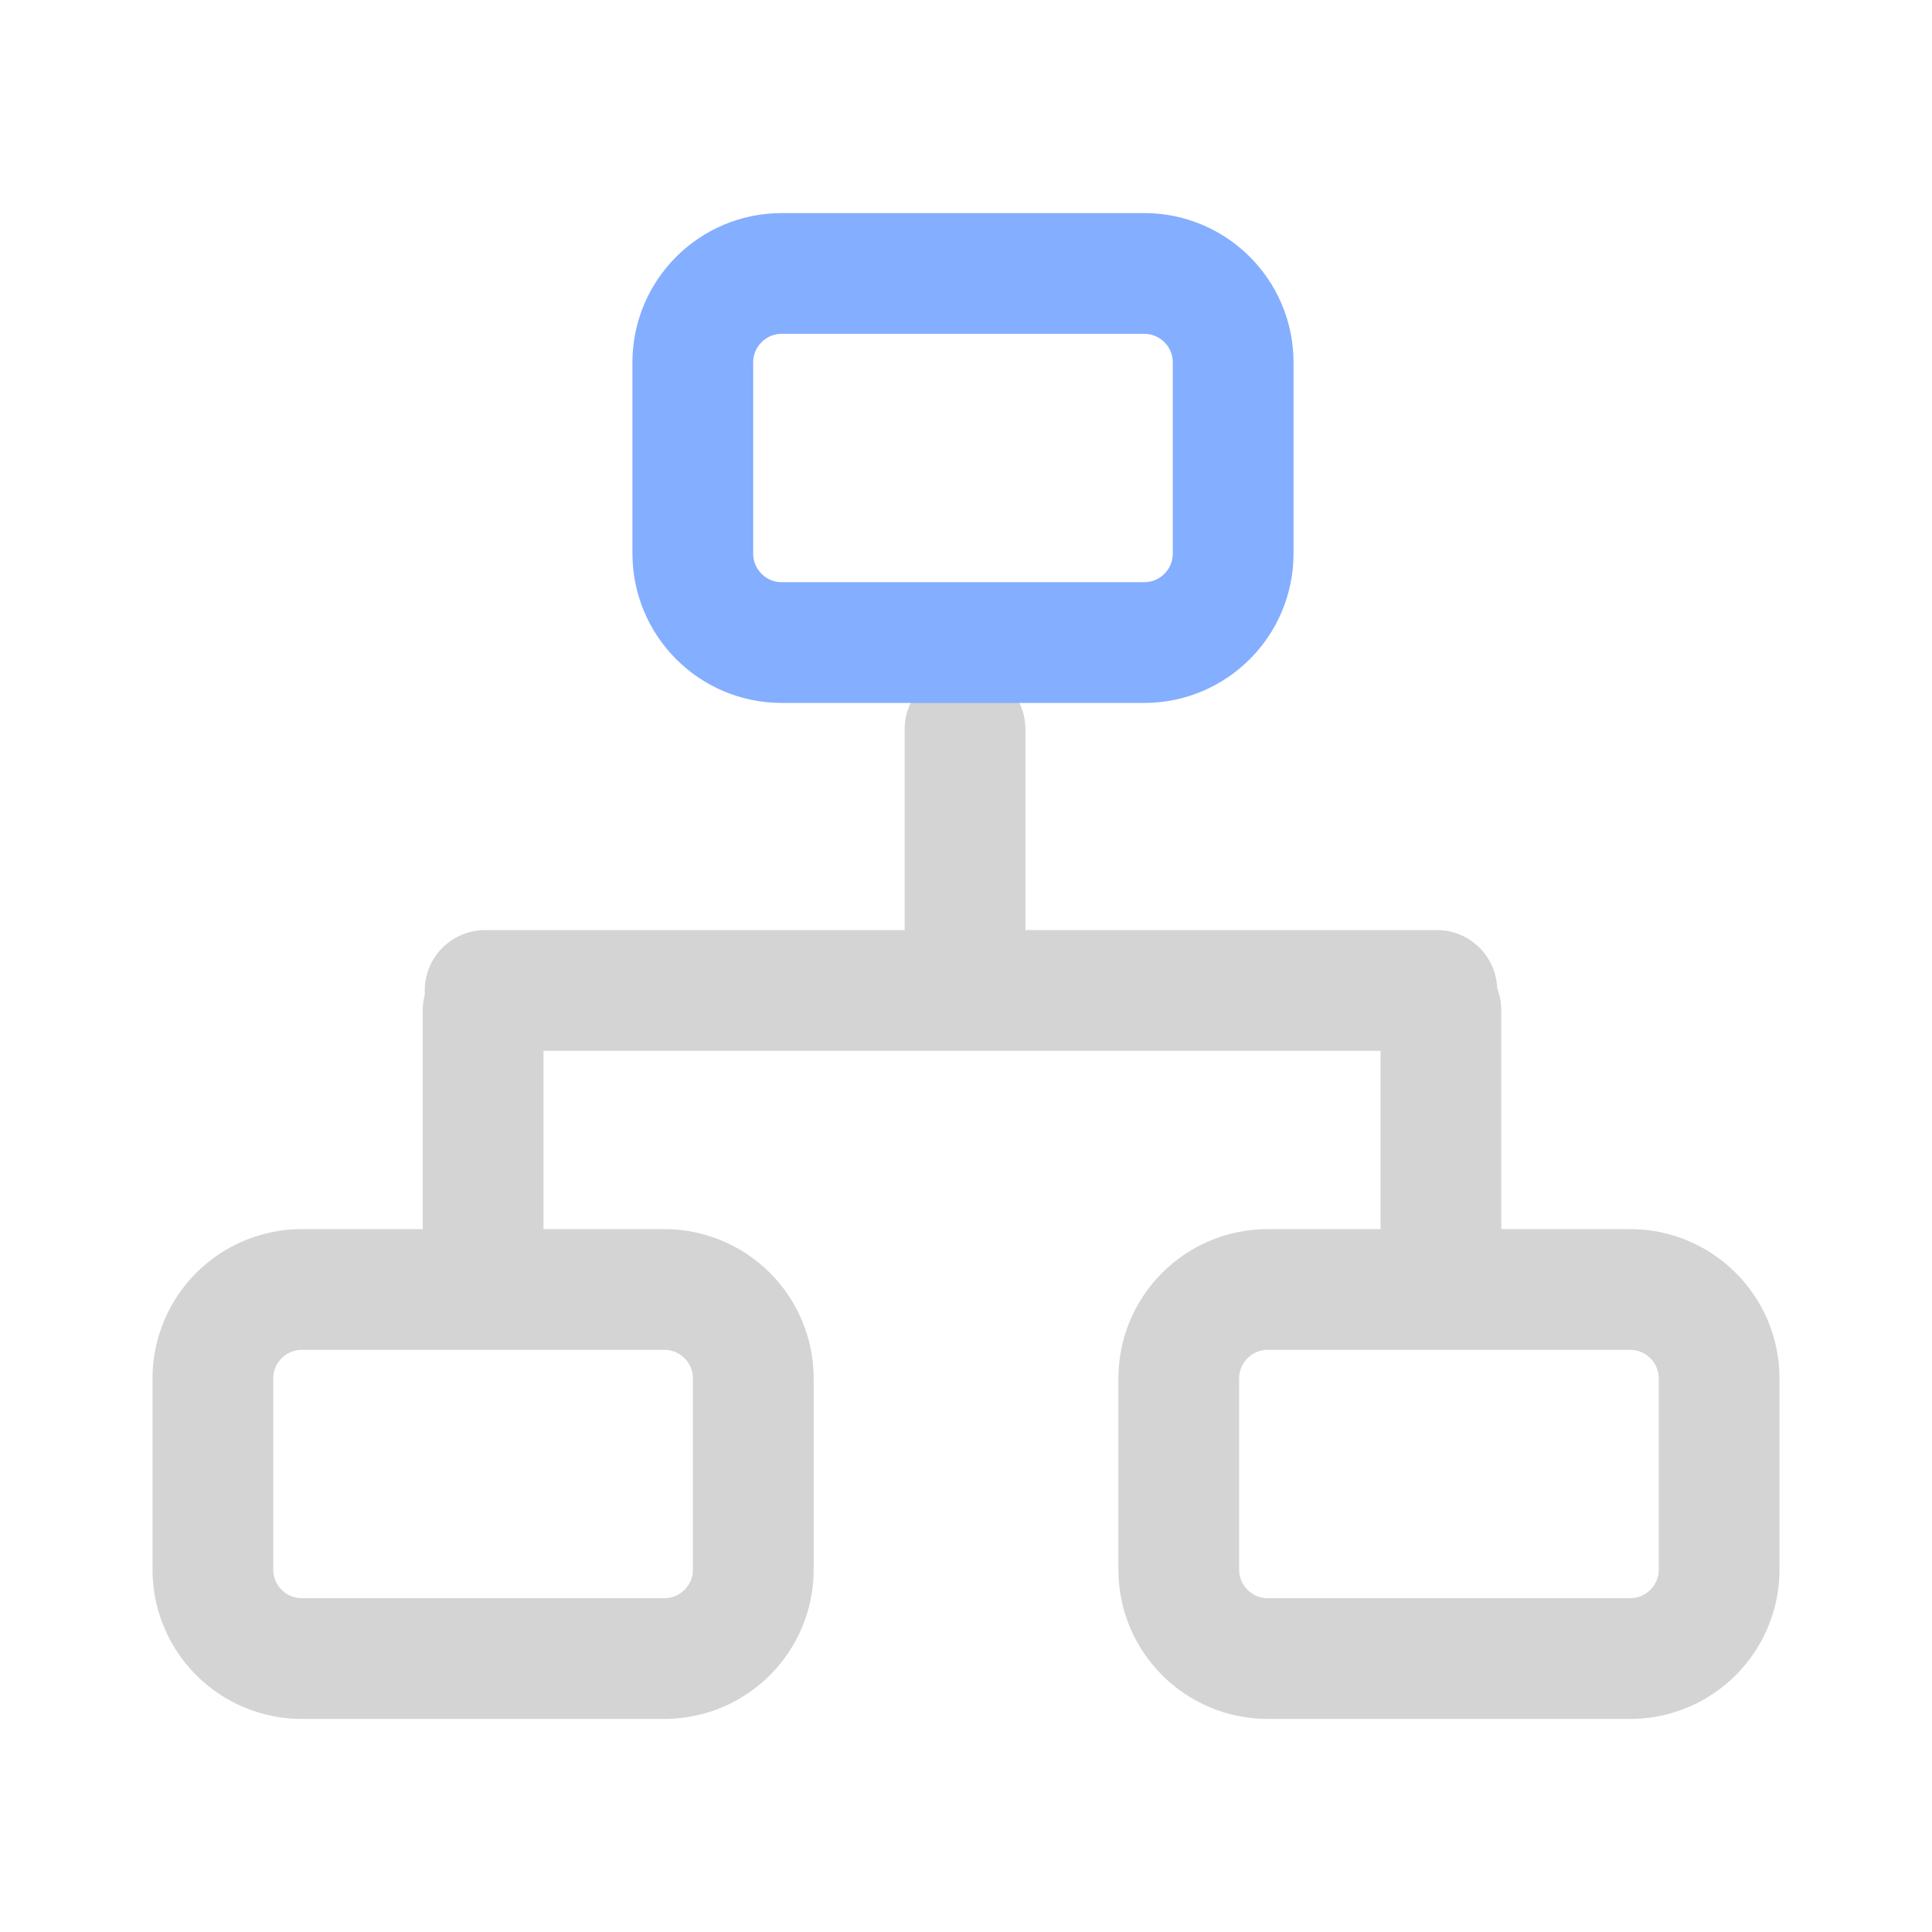
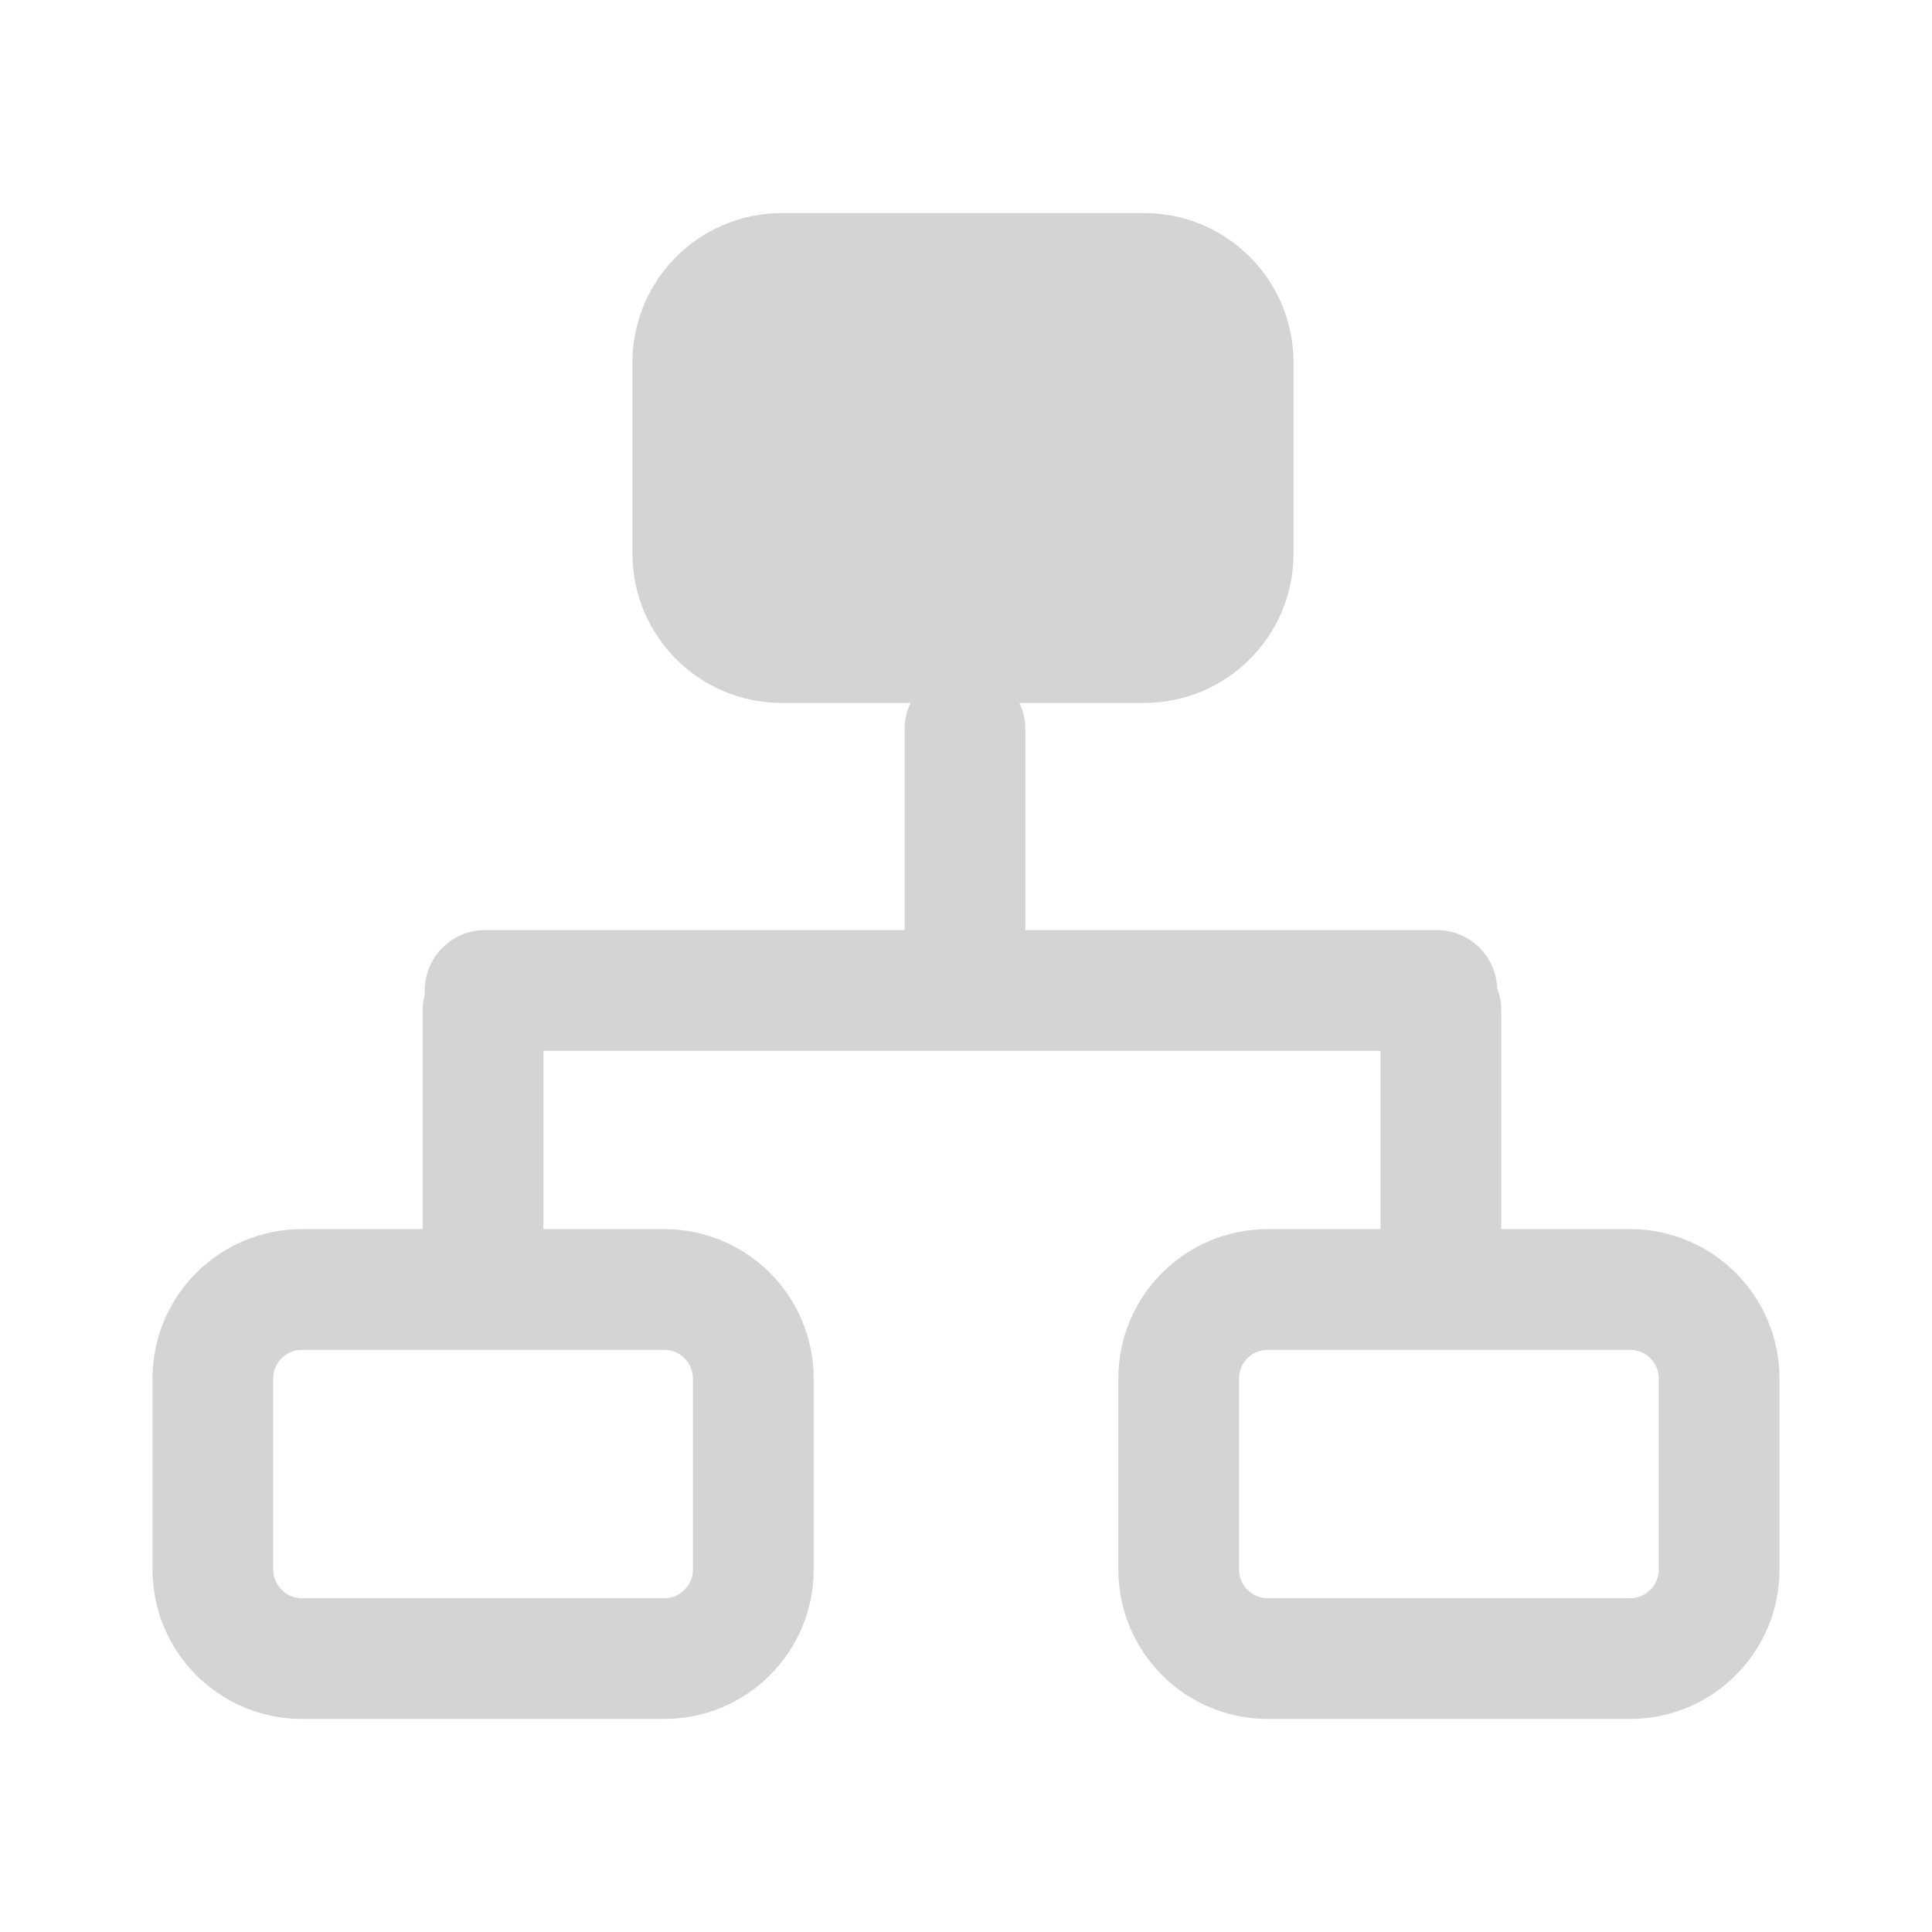
- <svg xmlns="http://www.w3.org/2000/svg" width="32" height="32" viewBox="-2 -3.003 32 32" fill="none">
+ <svg xmlns="http://www.w3.org/2000/svg" width="32" height="32" viewBox="-2.000 -3.003 32 32" fill="none">
  <g id="Content_STROKE">
    <path id="Vector" d="M6.035 13.402H21.799" stroke="#D4D4D4" stroke-width="2" stroke-linecap="round" stroke-linejoin="round" />
-     <path id="Vector_2" d="M6.002 13.731L6.002 17.837" stroke="#D4D4D4" stroke-width="2" stroke-linecap="round" stroke-linejoin="round" />
+     <path id="Vector_2" d="M6.001 13.731L6.001 17.837" stroke="#D4D4D4" stroke-width="2" stroke-linecap="round" stroke-linejoin="round" />
    <path id="Vector_3" d="M21.866 13.731V17.837" stroke="#D4D4D4" stroke-width="2" stroke-linecap="round" stroke-linejoin="round" />
    <path id="Vector_4" d="M9.002 18.355H3C2.186 18.355 1.526 19.015 1.526 19.829V22.994C1.526 23.808 2.186 24.468 3 24.468H9.002C9.817 24.468 10.477 23.808 10.477 22.994V19.829C10.477 19.015 9.817 18.355 9.002 18.355Z" stroke="#D4D4D4" stroke-width="2" stroke-linecap="round" stroke-linejoin="round" />
-     <path id="Vector_5" d="M25 18.355H18.998C18.184 18.355 17.524 19.015 17.524 19.829V22.994C17.524 23.808 18.184 24.468 18.998 24.468H25C25.814 24.468 26.474 23.808 26.474 22.994V19.829C26.474 19.015 25.814 18.355 25 18.355Z" stroke="#D4D4D4" stroke-width="2" stroke-linecap="round" stroke-linejoin="round" />
-     <path id="Vector_6" d="M13.984 9.073L13.984 13.178" stroke="#D4D4D4" stroke-width="2" stroke-linecap="round" stroke-linejoin="round" />
-     <path id="Vector_7" d="M16.951 1.526H10.949C10.135 1.526 9.475 2.186 9.475 3V6.165C9.475 6.98 10.135 7.64 10.949 7.64H16.951C17.765 7.64 18.425 6.98 18.425 6.165V3C18.425 2.186 17.765 1.526 16.951 1.526Z" stroke="#84AEFF" stroke-width="2" stroke-miterlimit="10" />
+     <path id="Vector_5" d="M25 18.355H18.998C18.183 18.355 17.523 19.015 17.523 19.829V22.994C17.523 23.808 18.183 24.468 18.998 24.468H25C25.814 24.468 26.474 23.808 26.474 22.994V19.829C26.474 19.015 25.814 18.355 25 18.355Z" stroke="#D4D4D4" stroke-width="2" stroke-linecap="round" stroke-linejoin="round" />
+     <path id="Vector_6" d="M13.983 9.073L13.983 13.178" stroke="#D4D4D4" stroke-width="2" stroke-linecap="round" stroke-linejoin="round" />
+     <path id="Vector_7" d="M16.951 1.526H10.949C10.135 1.526 9.475 2.186 9.475 3V6.165C9.475 6.98 10.135 7.64 10.949 7.64H16.951C17.765 7.64 18.425 6.98 18.425 6.165V3C18.425 2.186 17.765 1.526 16.951 1.526Z" fill="#D4D4D4" stroke="#D4D4D4" stroke-width="2" stroke-miterlimit="10" />
  </g>
</svg>
